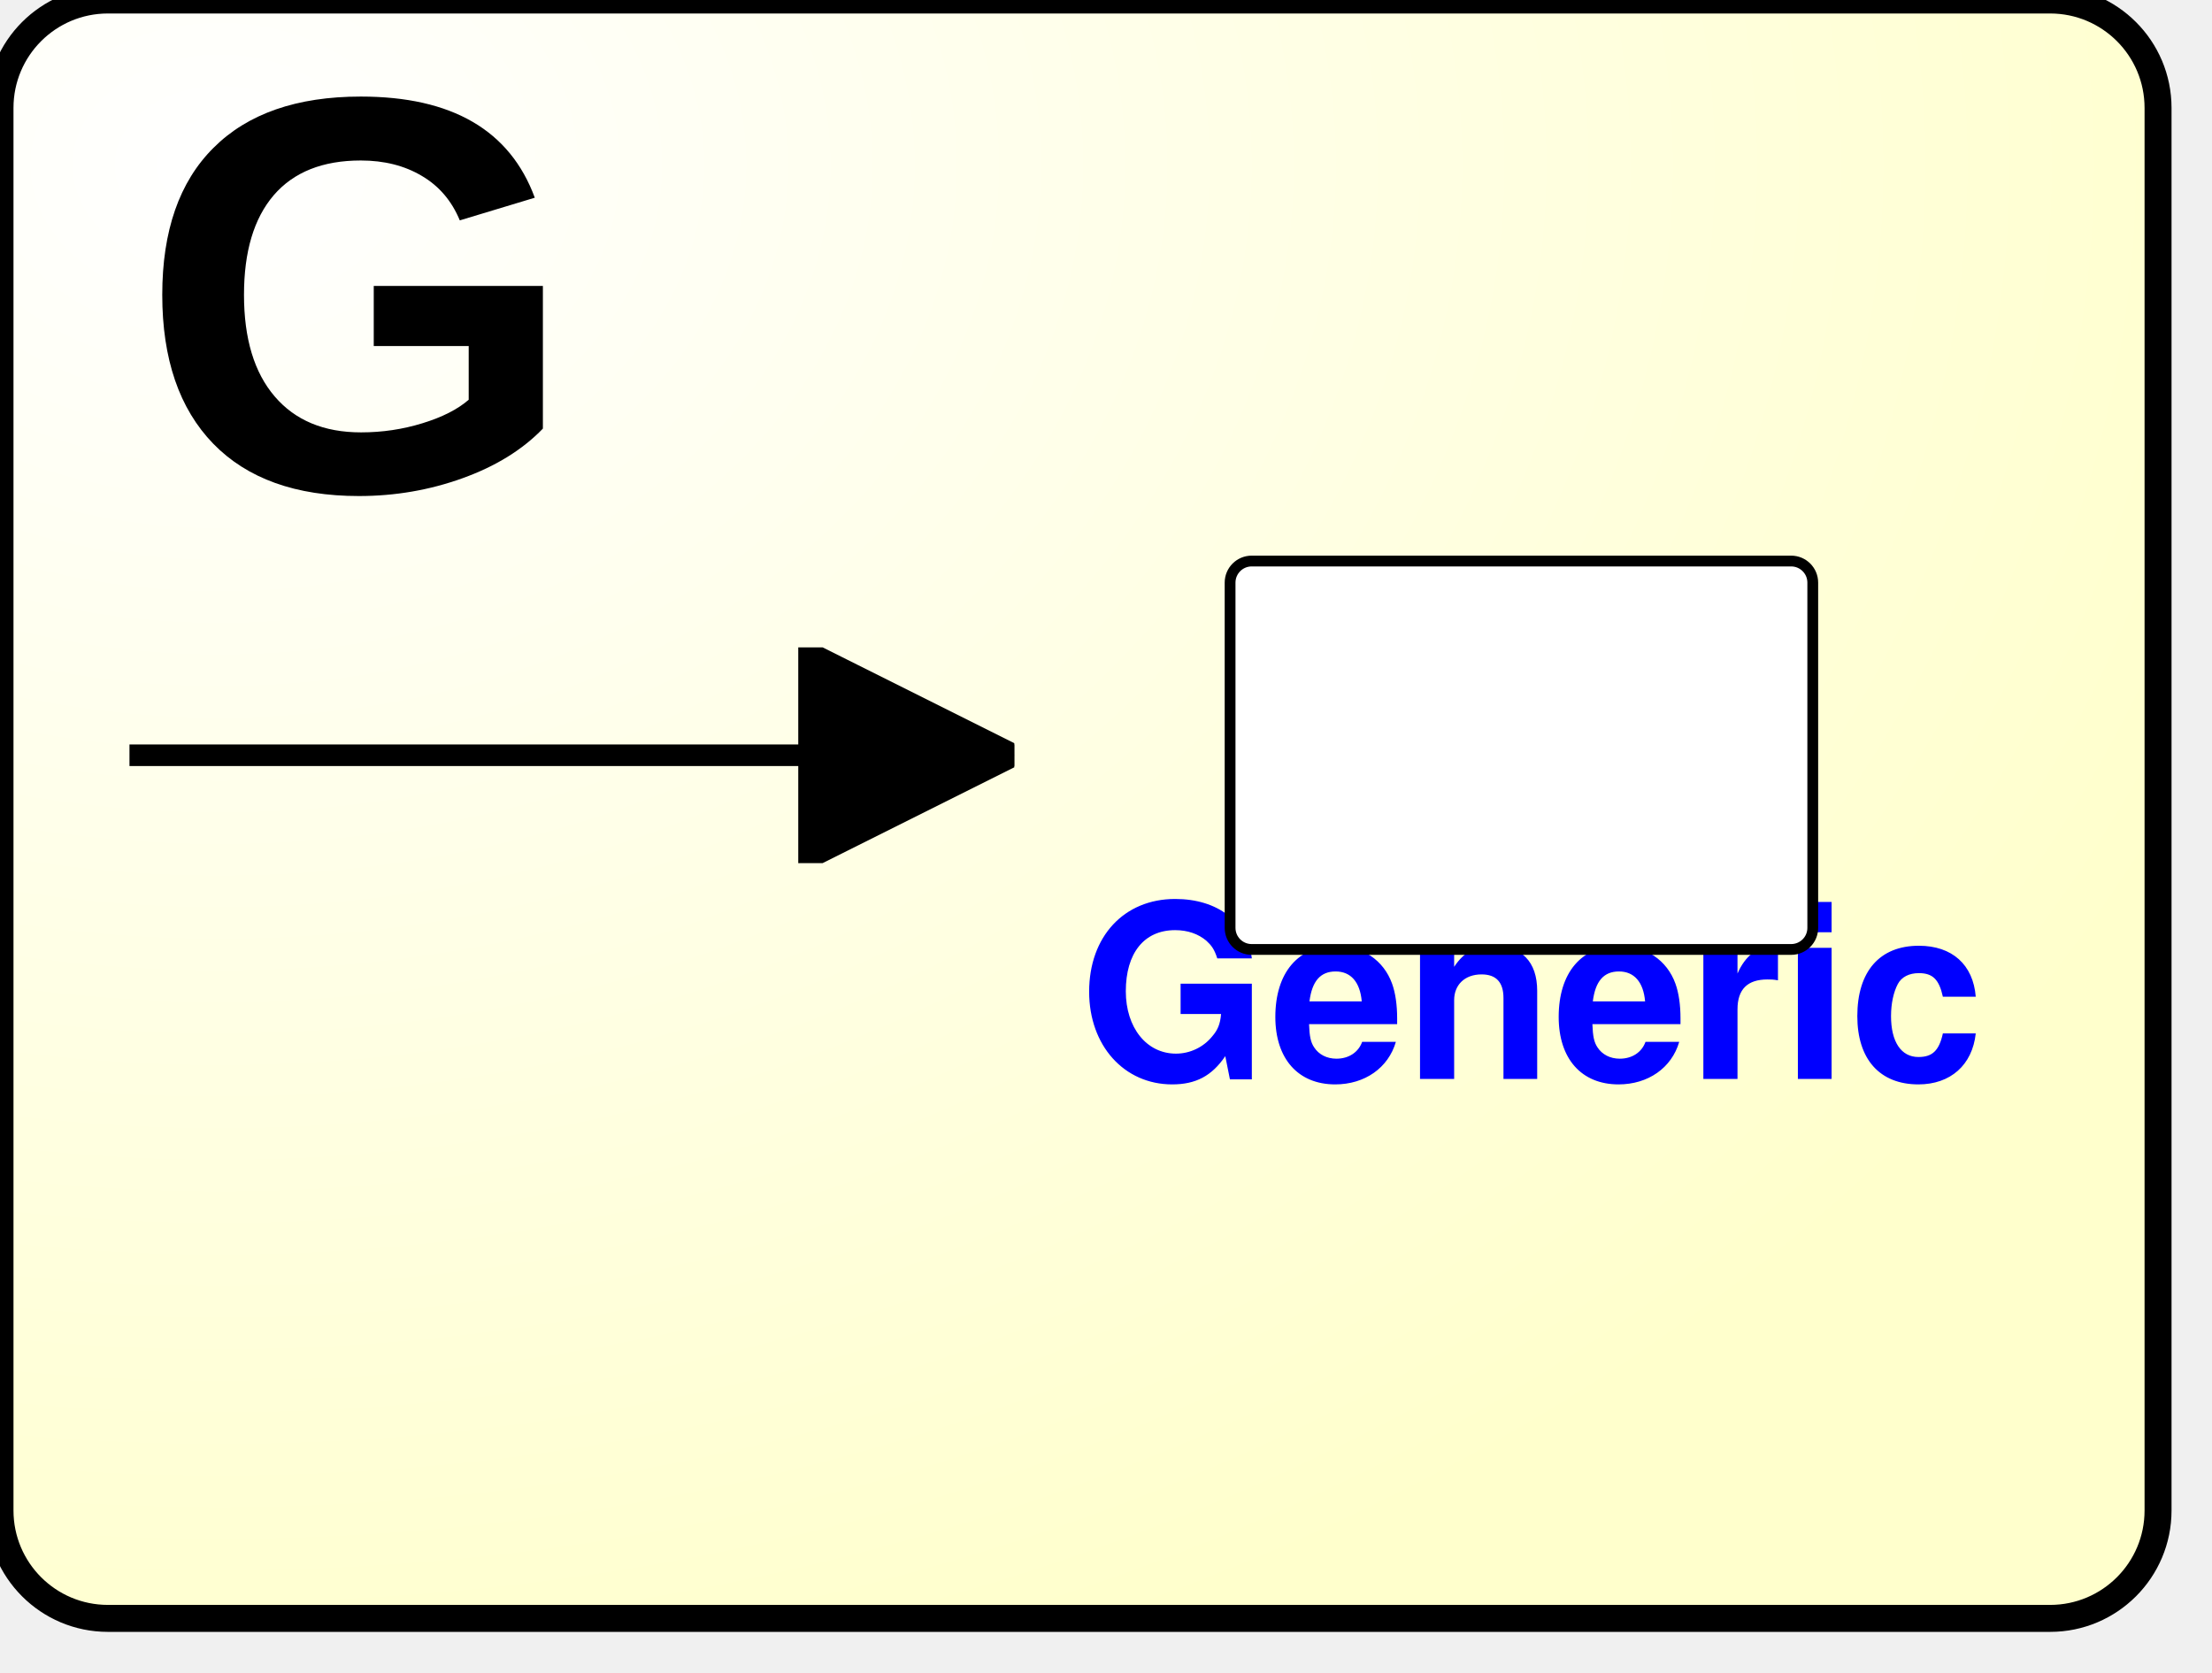
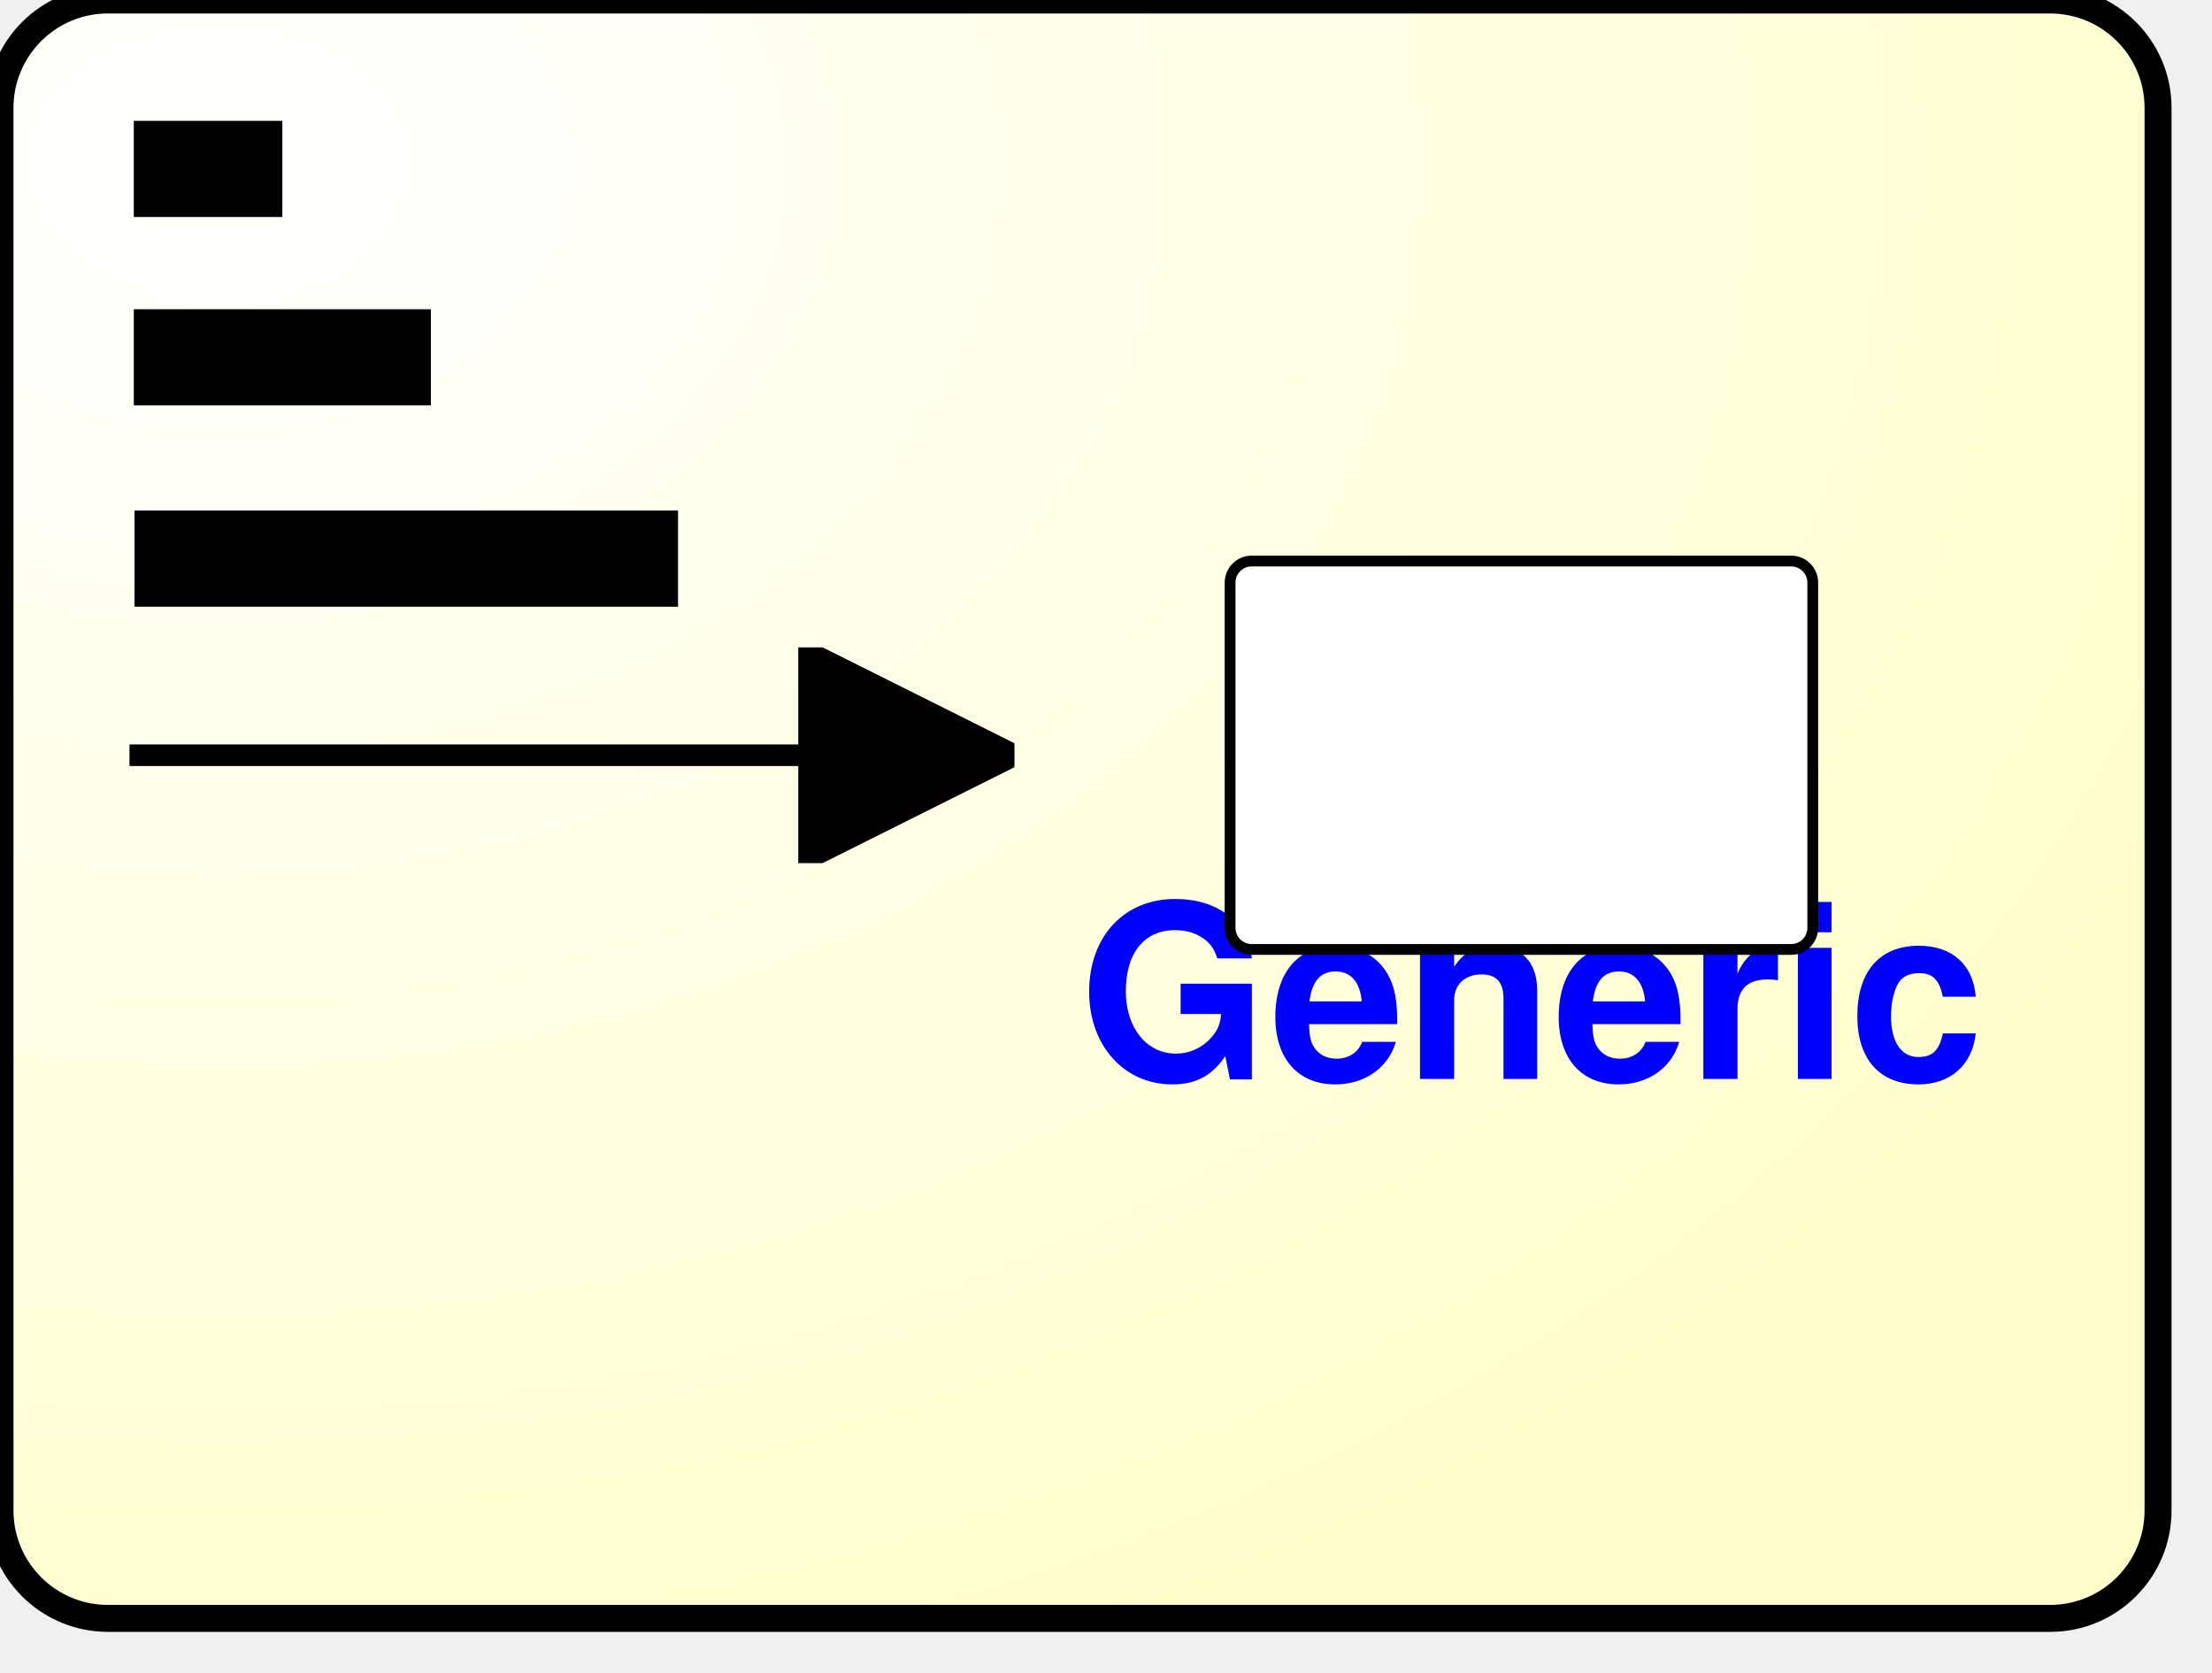
<svg xmlns="http://www.w3.org/2000/svg" xmlns:ns1="http://www.b3mn.org/oryx" width="82" height="62" version="1.0">
  <g pointer-events="fill" ns1:minimumSize="80 60">
    <defs>
      <radialGradient id="background" cx="10%" cy="10%" r="100%" fx="10%" fy="10%">
        <stop offset="0%" stop-color="#ffffff" stop-opacity="1" />
        <stop id="fill_el" offset="100%" stop-color="#ffffcc" stop-opacity="1" />
      </radialGradient>
    </defs>
    <rect id="text_frame" ns1:anchors="bottom top right left" x="1" y="1" width="78" height="58" rx="10" ry="10" stroke="none" stroke-width="2" fill="none" />
    <rect id="bg_frame" ns1:resize="vertical horizontal" x="0" y="0" width="80" height="60" rx="4" ry="4" stroke="black" stroke-width="1" fill="url(#background) #ffffcc" />
    <text id="text2" ns1:anchors="left top" ns1:align="center top" ns1:fittoelem="text_frame" font-weight="bold" font-family="Helvetica" font-size="9" x="40" y="40" fill="blue">Generic</text>
    <g transform="scale(0.8,0.8) translate(5,2)">
      <defs id="defs32">
        <marker id="arrow" viewBox="0 0 10 10" refX="1" refY="5" markerUnits="strokeWidth" orient="auto" markerWidth="8" markerHeight="14">
          <path d="M 0 0 L 10 5 L 0 10 z" />
        </marker>
        <marker id="end" refX="10" refY="5" markerUnits="userSpaceOnUse" markerWidth="10" markerHeight="10" orient="auto">
          <path id="arrowhead2" d="M 0 0 L 10 5 L 0 10 L 0 0" fill="black" stroke="black" />
        </marker>
      </defs>
-       <g transform="scale(0.8,0.8) translate(0,0)">
-         <text font-weight="bold" id="text2985" letter-spacing="0" line-height="125%" word-spacing="0" x="1.803" y="25.921" font-family="Arial" font-size="32.682">
-           <tspan x="1.803" y="25.921" id="tspan2987">G</tspan>
-         </text>
+       <g transform="scale(1.2,1.2) translate(1,3)">
+         <path d="m 0.028,15.049 c 6.996,0 13.991,0 20.987,0 0,1.238 0,2.477 0,3.715 -6.996,0 -13.991,0 -20.987,0 0,-1.238 0,-2.477 0,-3.715 z" id="rect5" />
+         <path d="m -1.7293682e-7,7.275 c 3.824,0 7.648,0 11.472,0 0,1.238 0,2.476 0,3.714 -3.824,0 -7.648,0 -11.472,0 0,-1.238 0,-2.476 0,-3.714 z" id="rect7" />
+         <path d="m -1.7293682e-7,5.8847998e-8 c 1.912,0 3.824,0 5.736,0 0,1.238 0,2.476 0,3.714 -1.912,0 -3.824,0 -5.736,0 0,-1.238 0,-2.476 0,-3.714 z" id="rect9" />
      </g>
      <line x1="1" y1="33" x2="42" y2="33" stroke="black" stroke-width="1" marker-end="url(#end)" />
      <rect x="52" y="24" width="27" height="18" rx="1" ry="1" fill="#ffffff" stroke="#000000" stroke-width="0.5" />
    </g>
  </g>
</svg>
